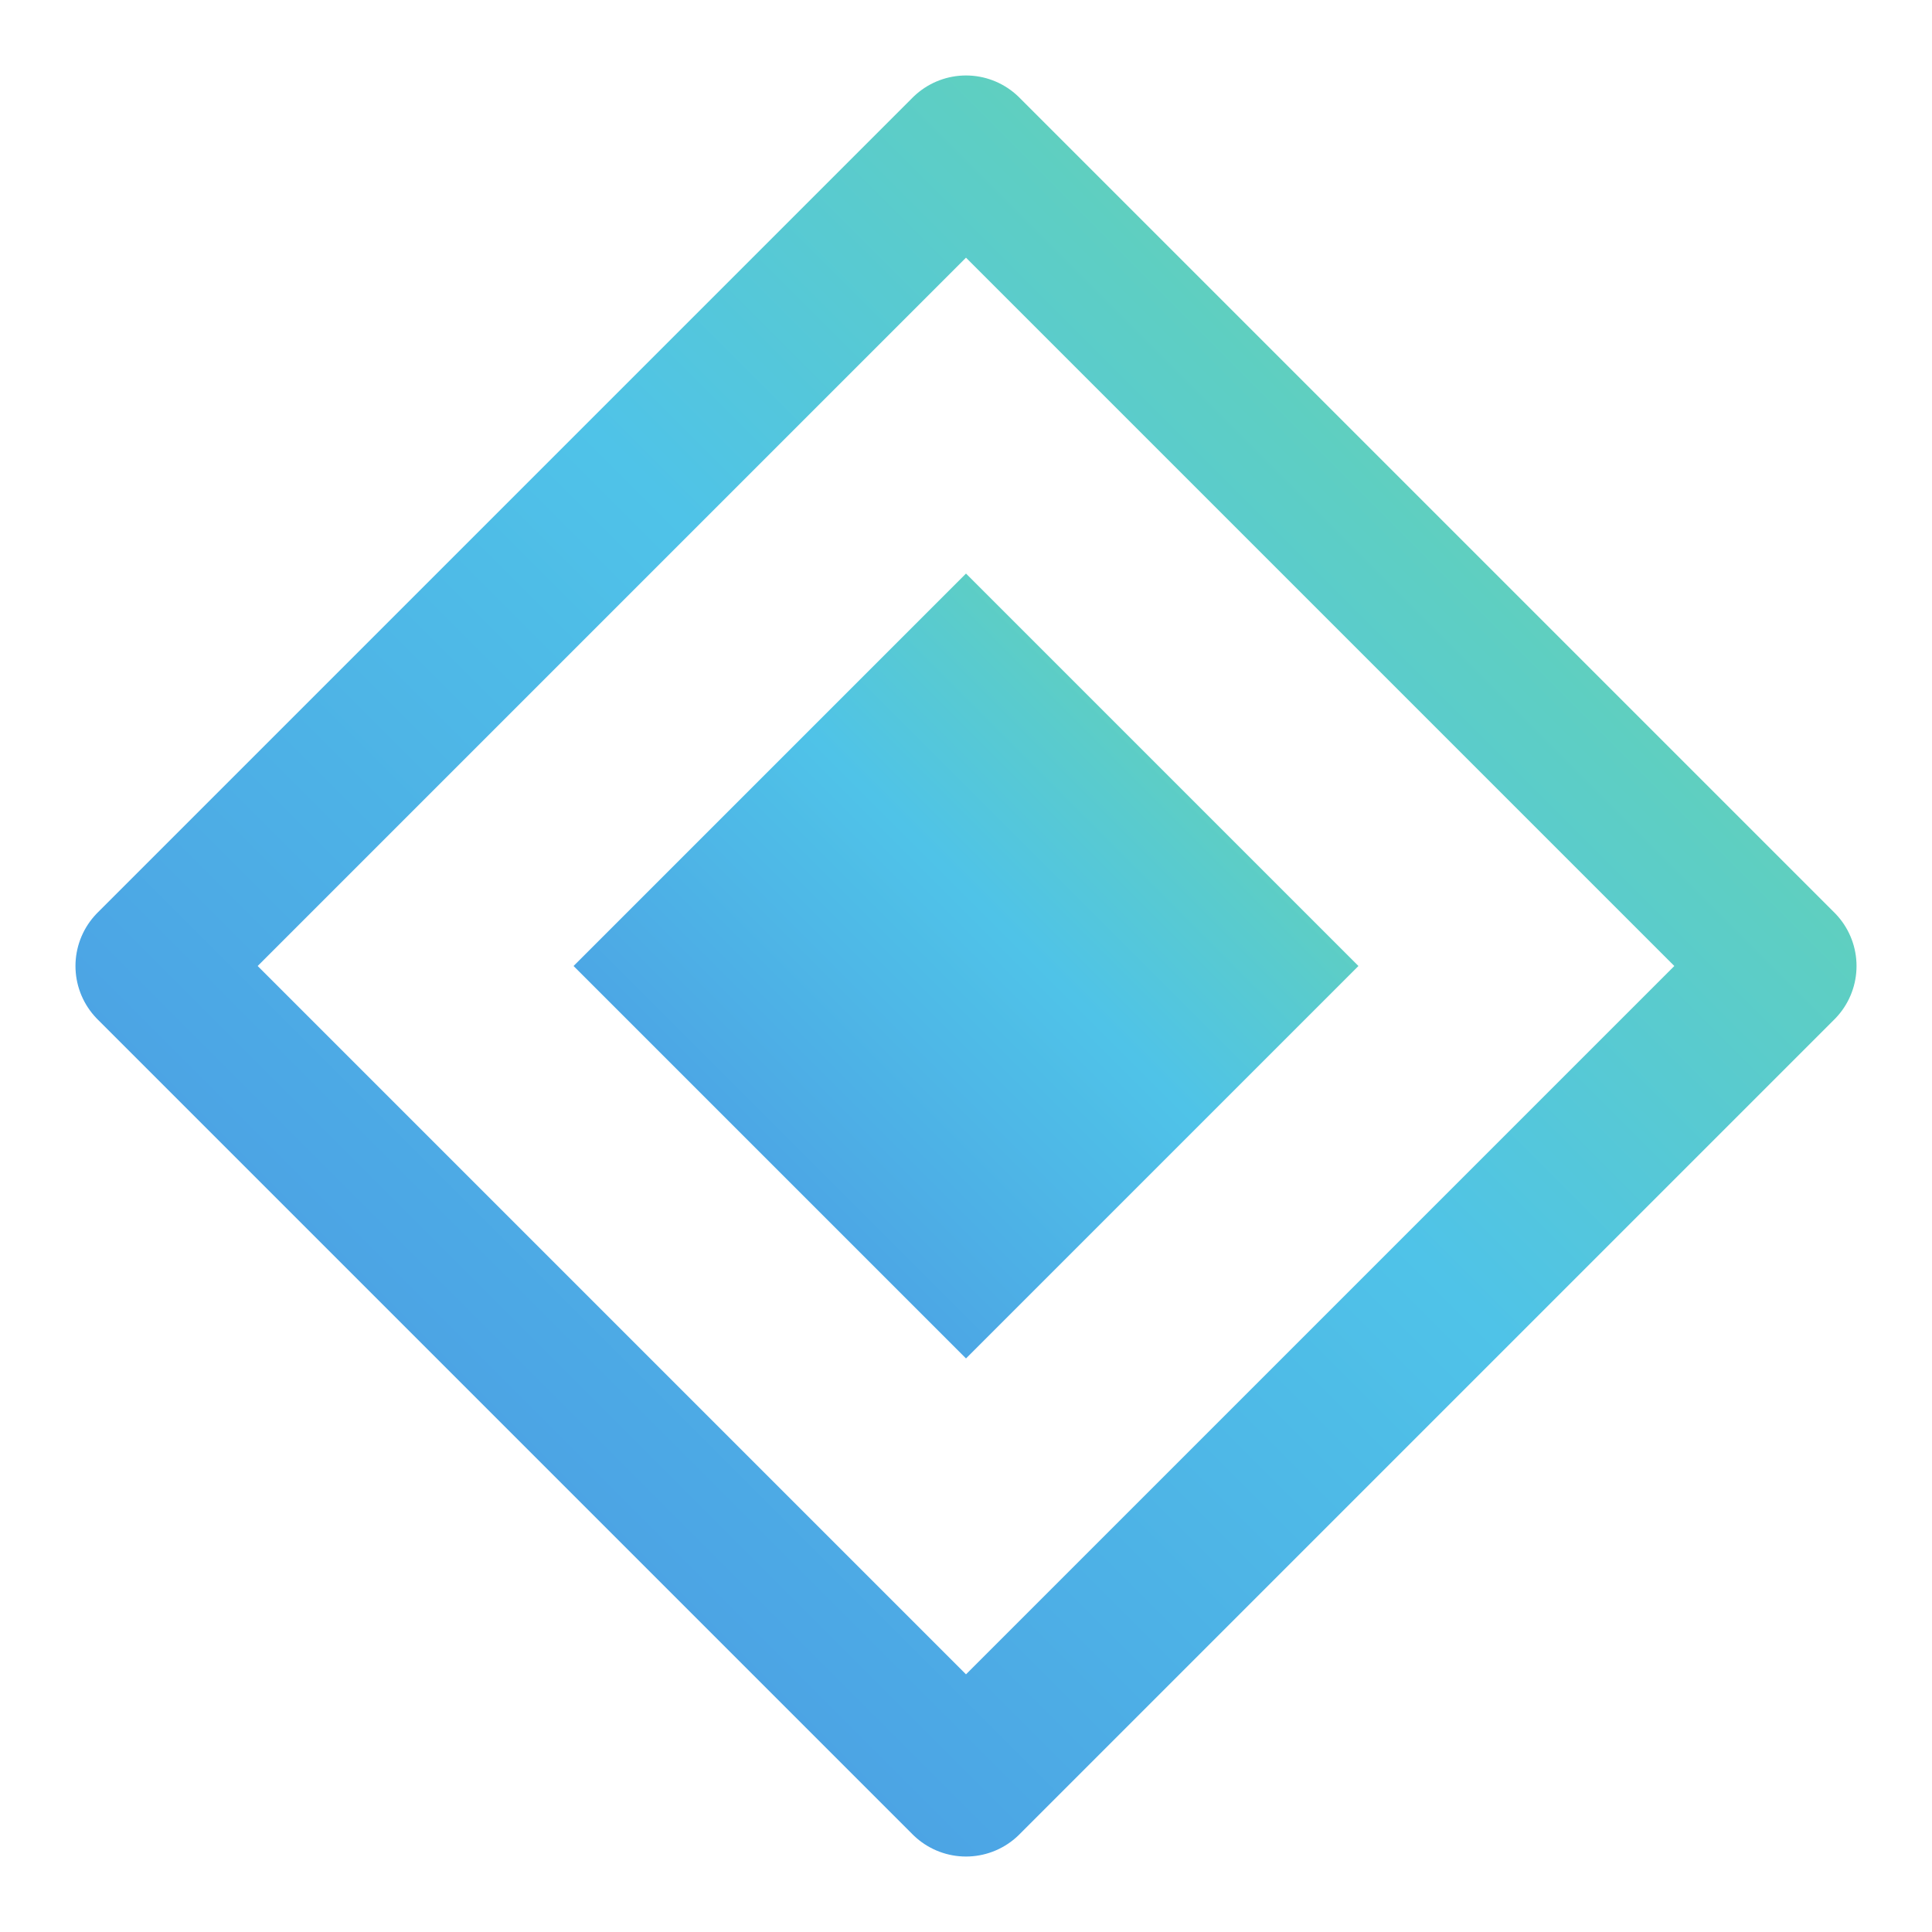
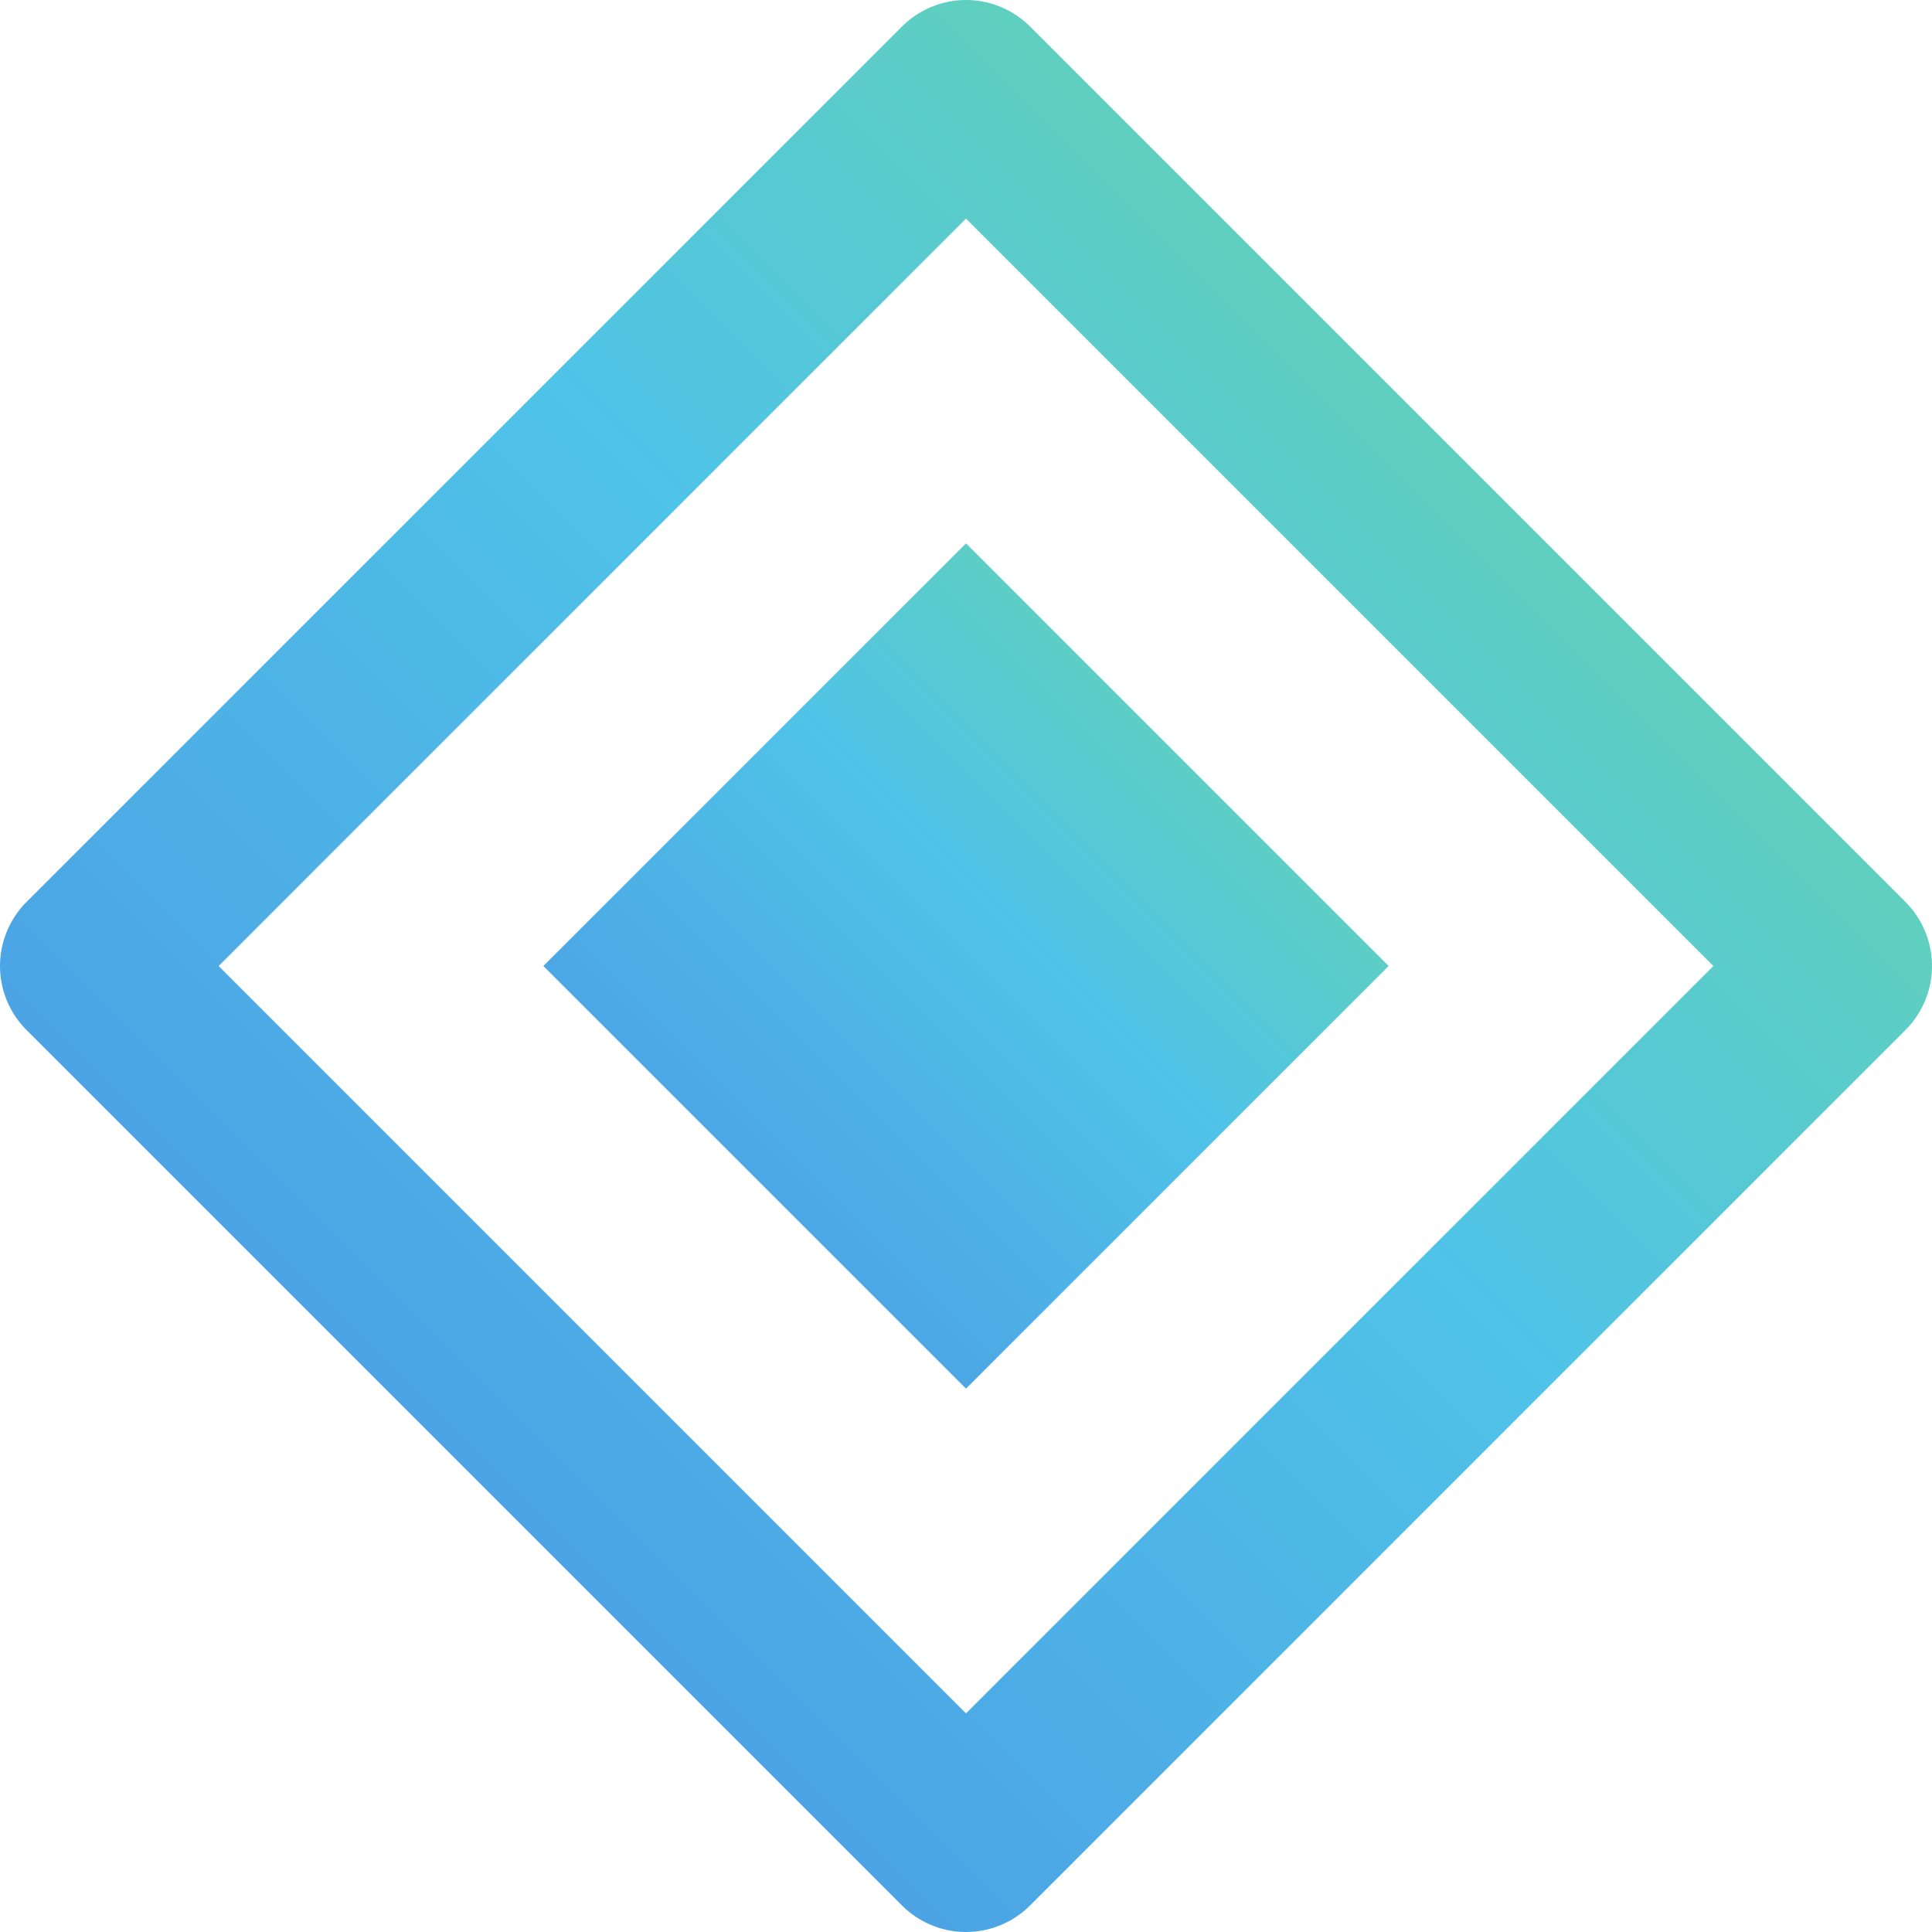
<svg xmlns="http://www.w3.org/2000/svg" viewBox="0 0 64 64" fill="none" role="img" aria-label="Sharp AI">
  <defs>
    <linearGradient id="sa" x1="0" y1="1" x2="1" y2="0">
      <stop offset="0" stop-color="#4a90e2" />
      <stop offset="0.55" stop-color="#4fc3e8" />
      <stop offset="1" stop-color="#6edb9a" />
    </linearGradient>
  </defs>
-   <path d="M32 5 L59 32 L32 59 L5 32 Z" stroke="url(#sa)" stroke-width="5" stroke-linejoin="round" />
-   <path d="M32 19 L45 32 L32 45 L19 32 Z" fill="url(#sa)" />
+   <path d="M32 3 L61 32 L32 61 L3 32 Z" stroke="url(#sa)" stroke-width="6" stroke-linejoin="round" />
+   <path d="M32 18 L46 32 L32 46 L18 32 Z" fill="url(#sa)" />
</svg>
